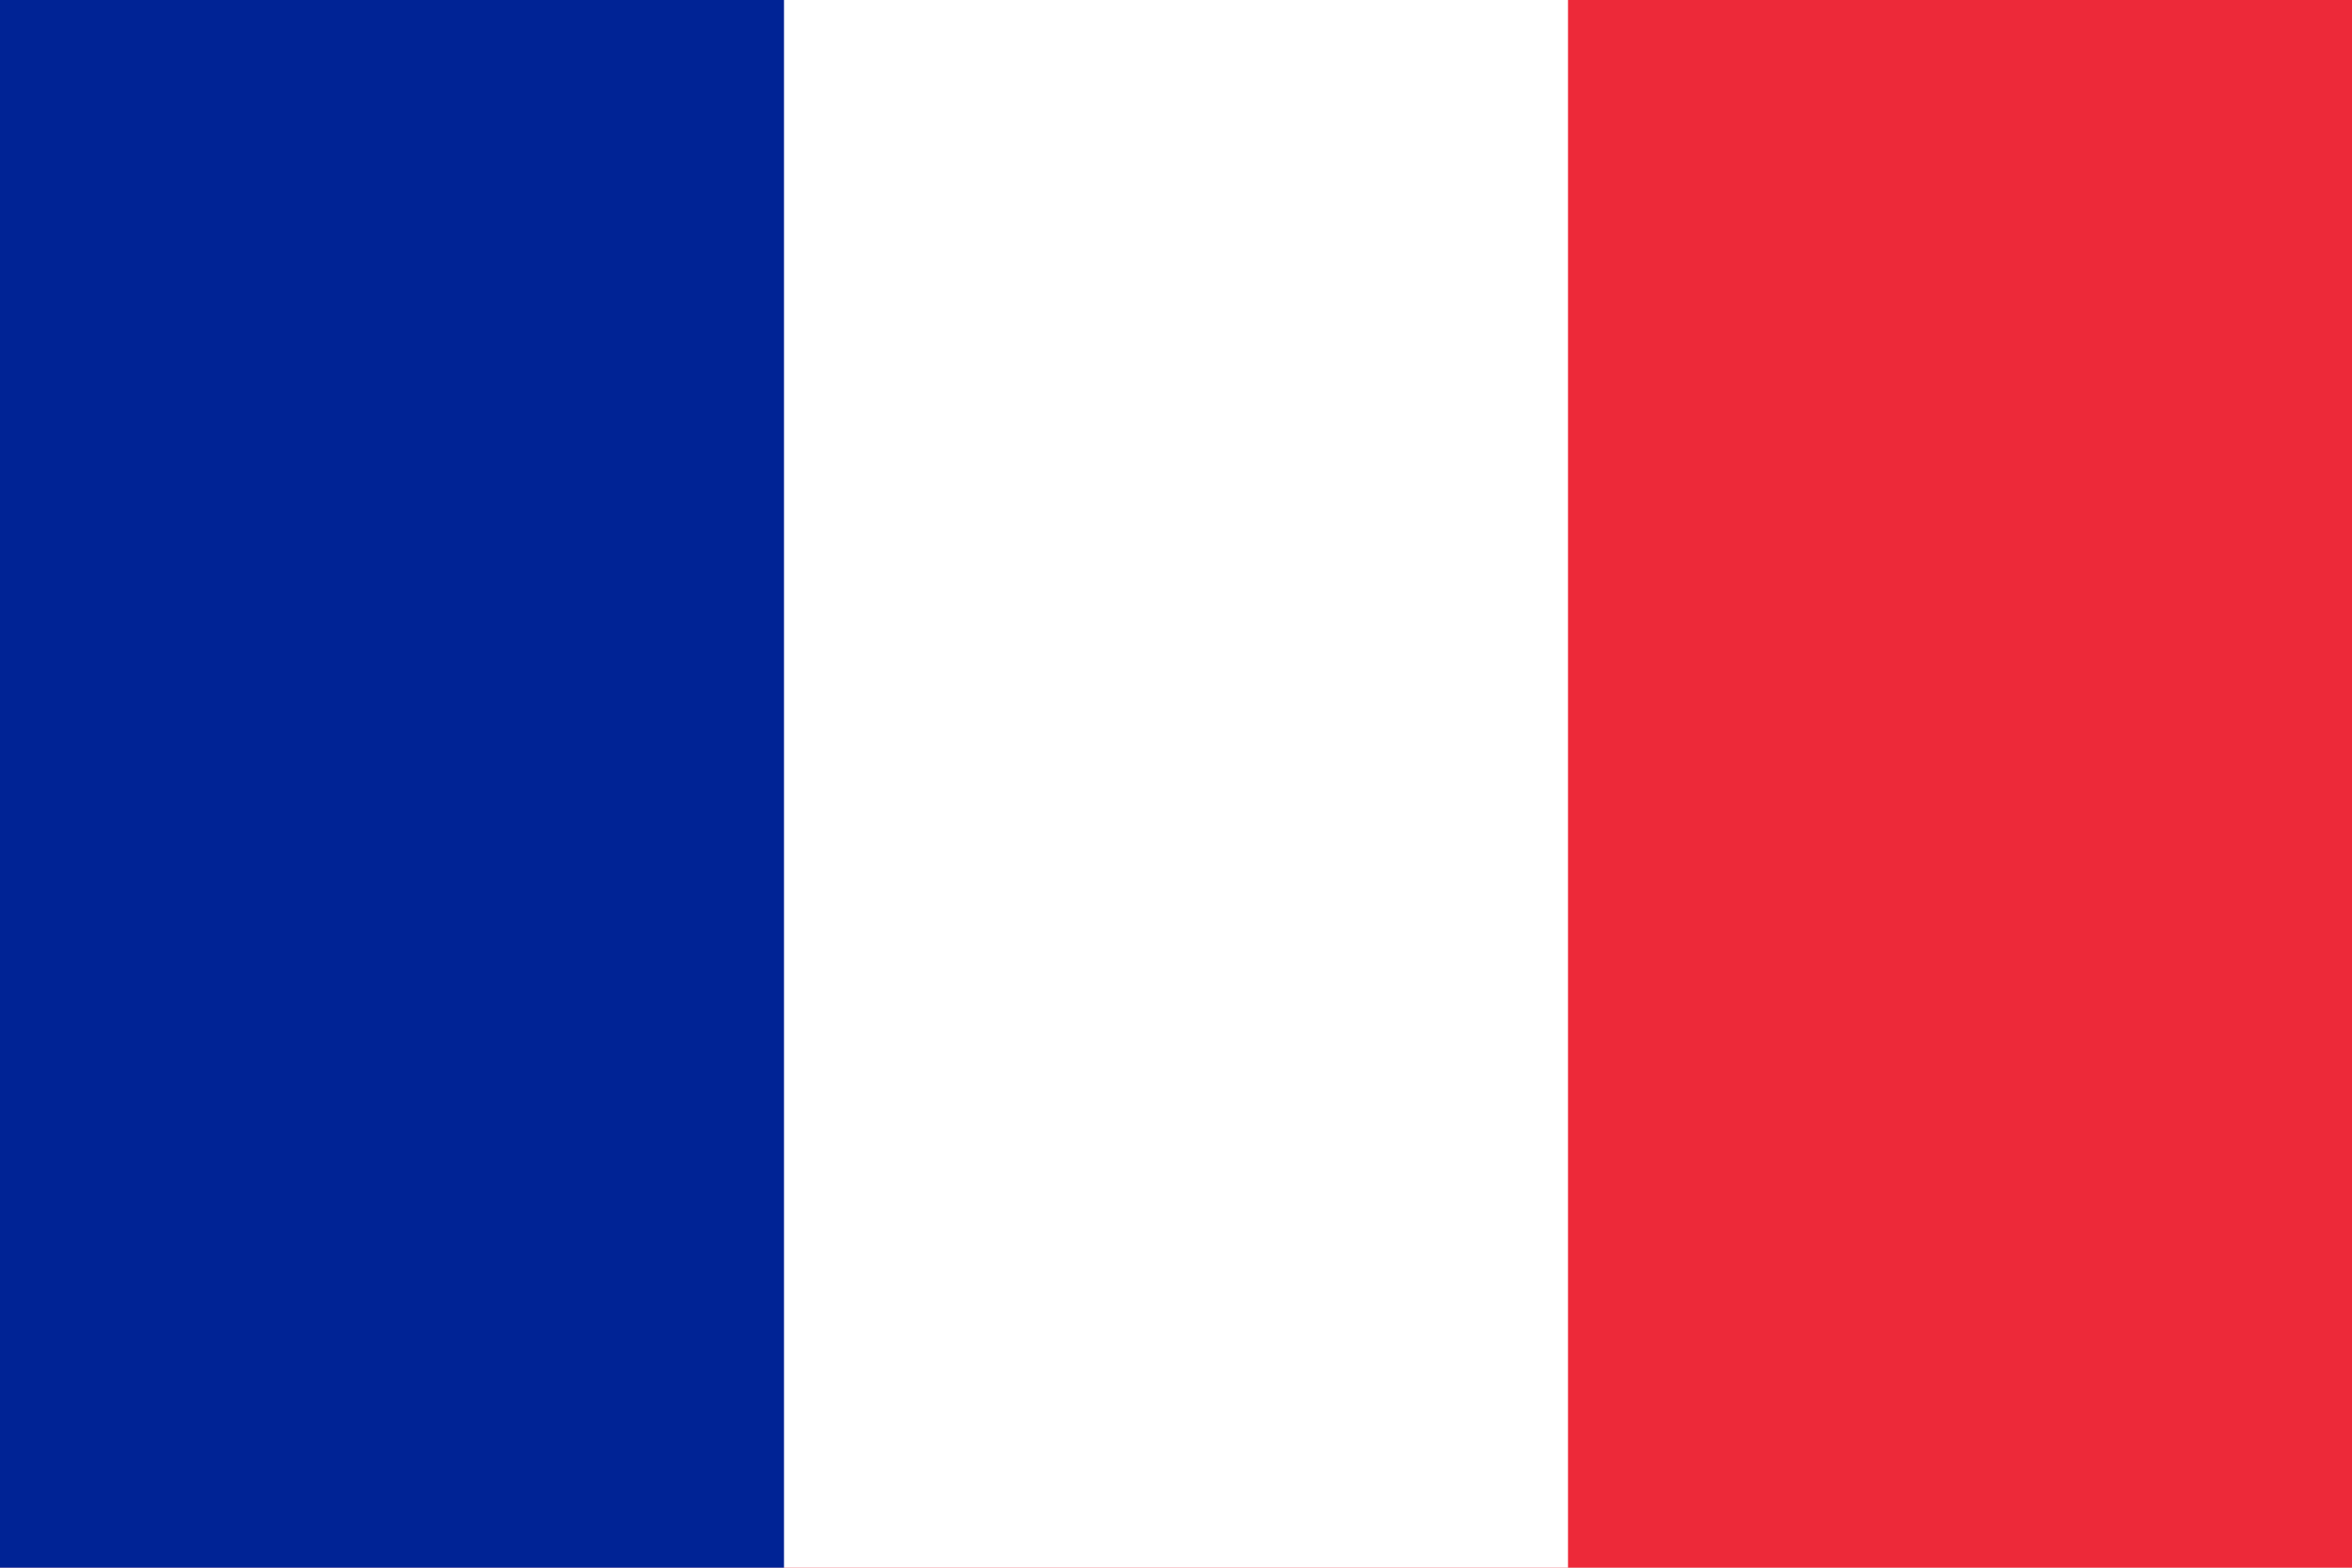
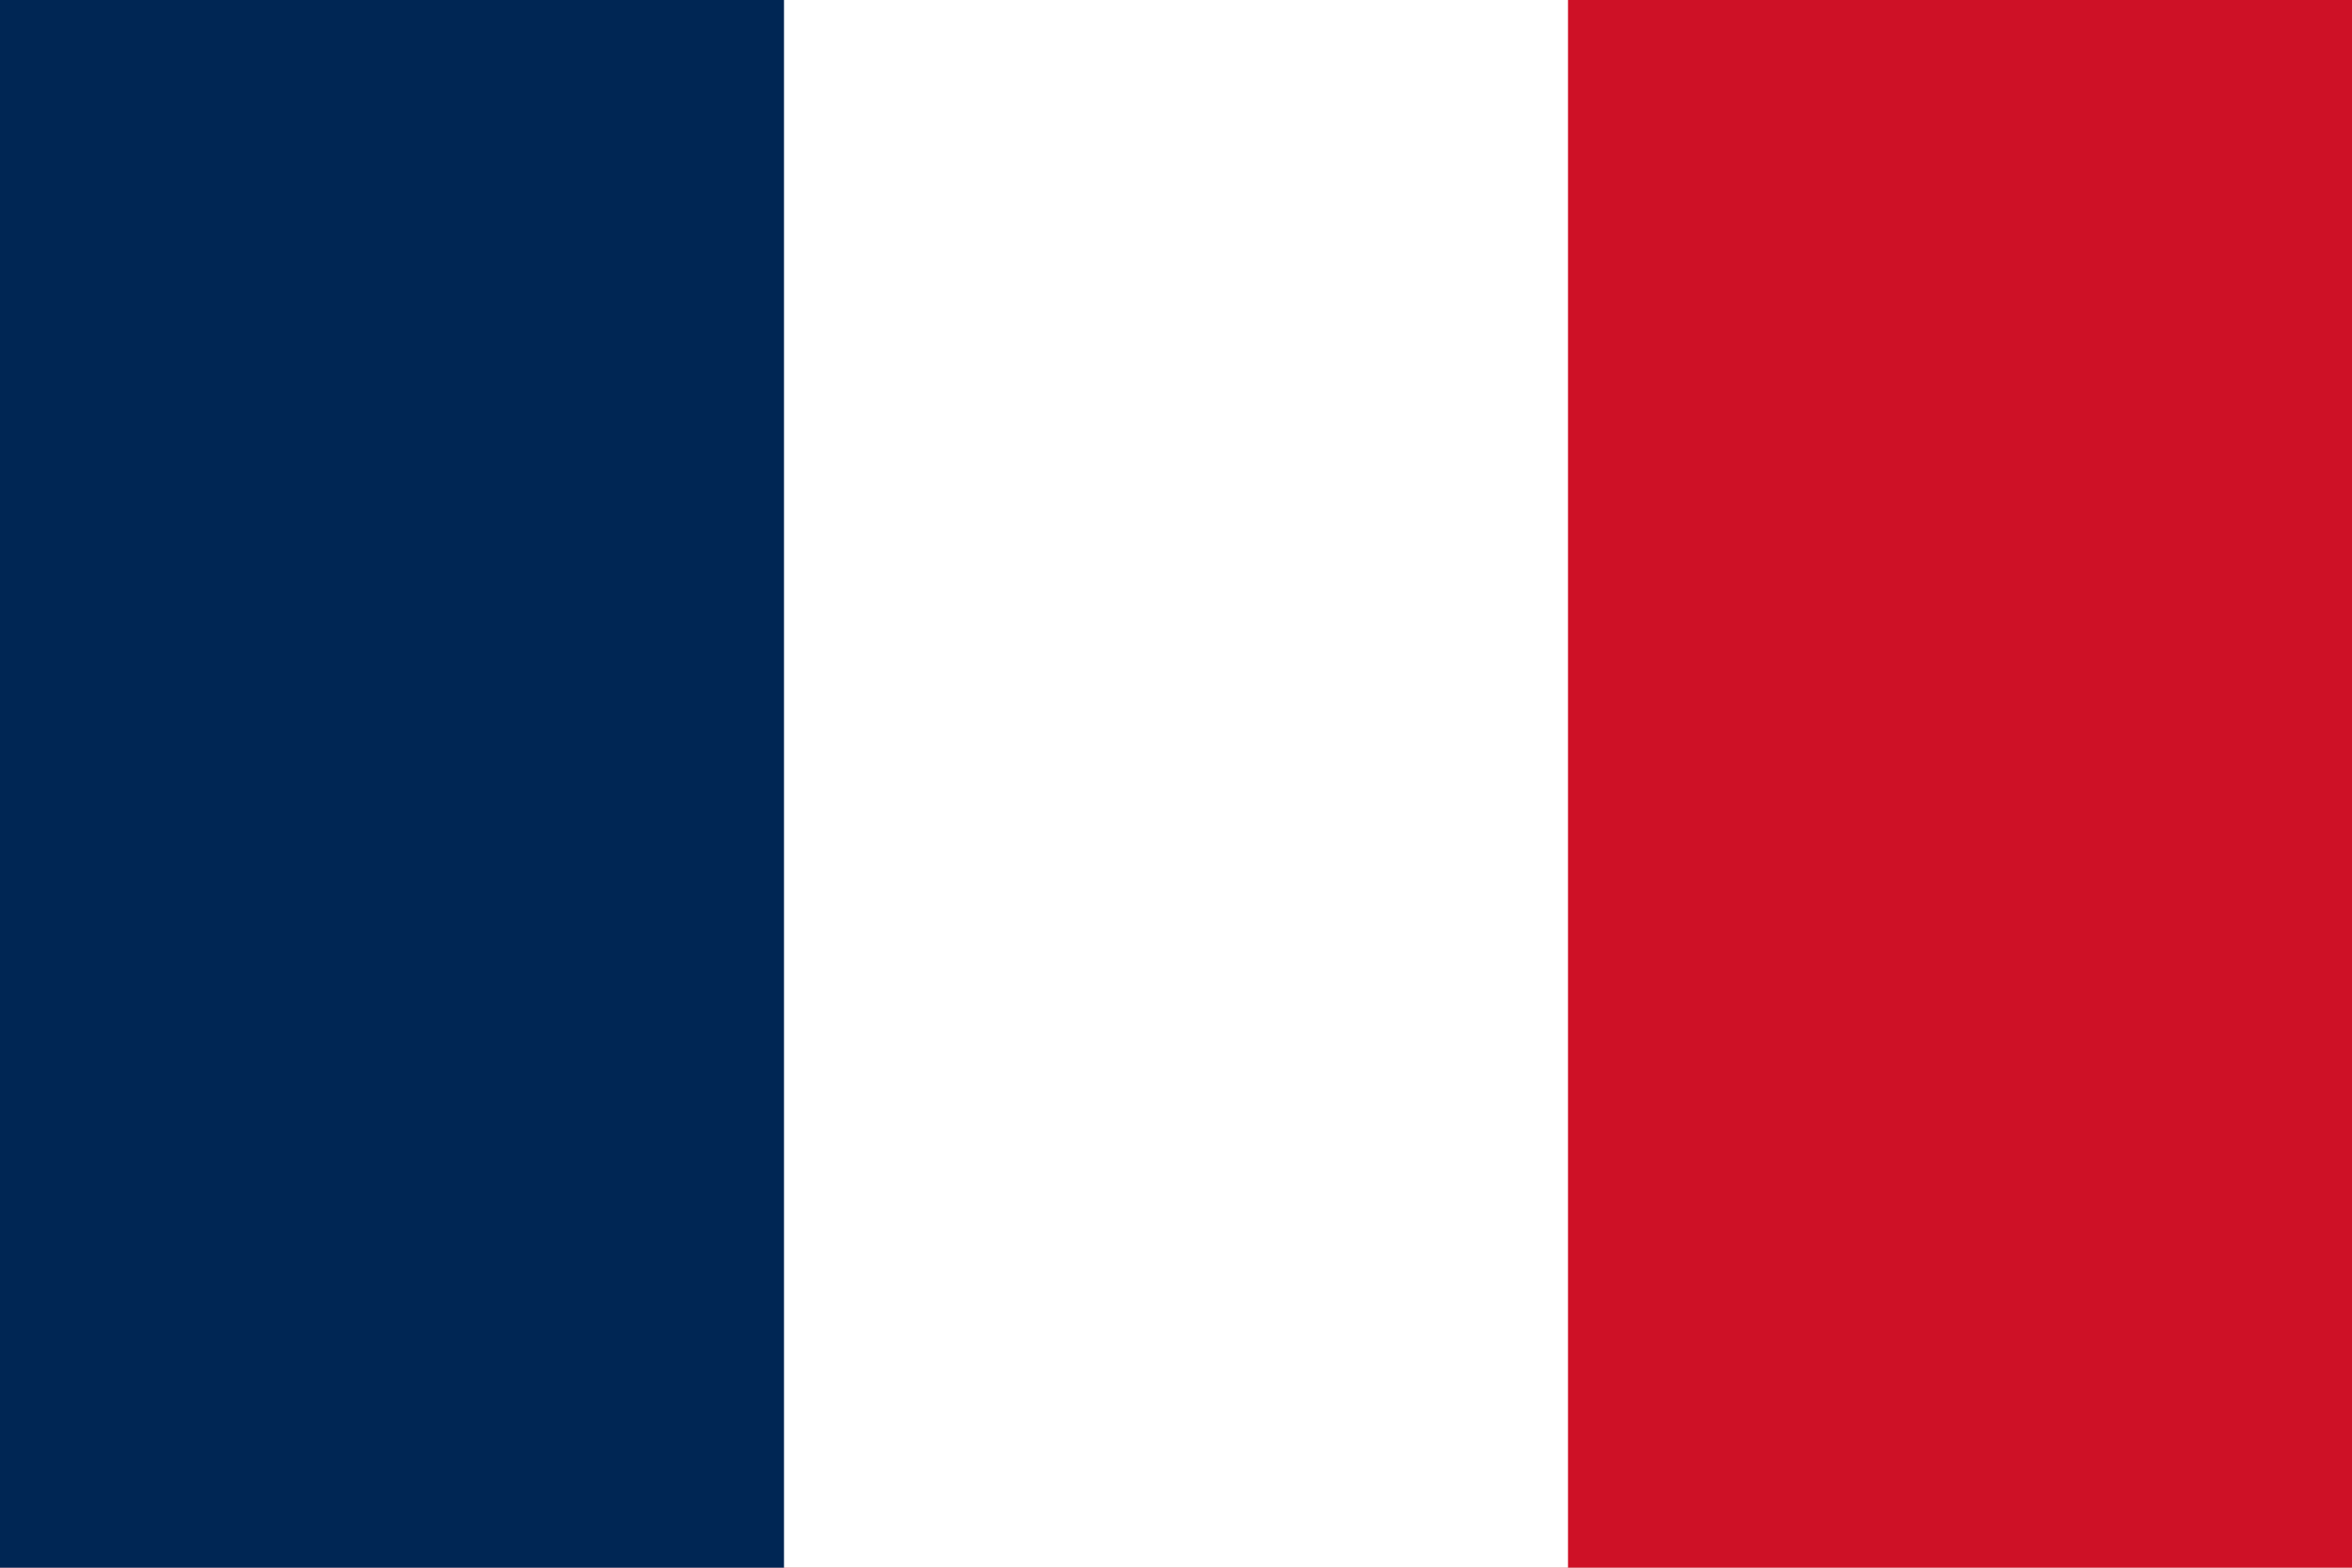
<svg xmlns="http://www.w3.org/2000/svg" width="900" height="600">
-   <rect width="900" height="600" fill="#ED2939" />
-   <rect width="600" height="600" fill="#fff" />
-   <rect width="300" height="600" fill="#002395" />
+   <rect width="900" height="600" fill="#CE1126" />
+   <rect width="600" height="600" fill="#FFFFFF" />
+   <rect width="300" height="600" fill="#002654" />
</svg>
